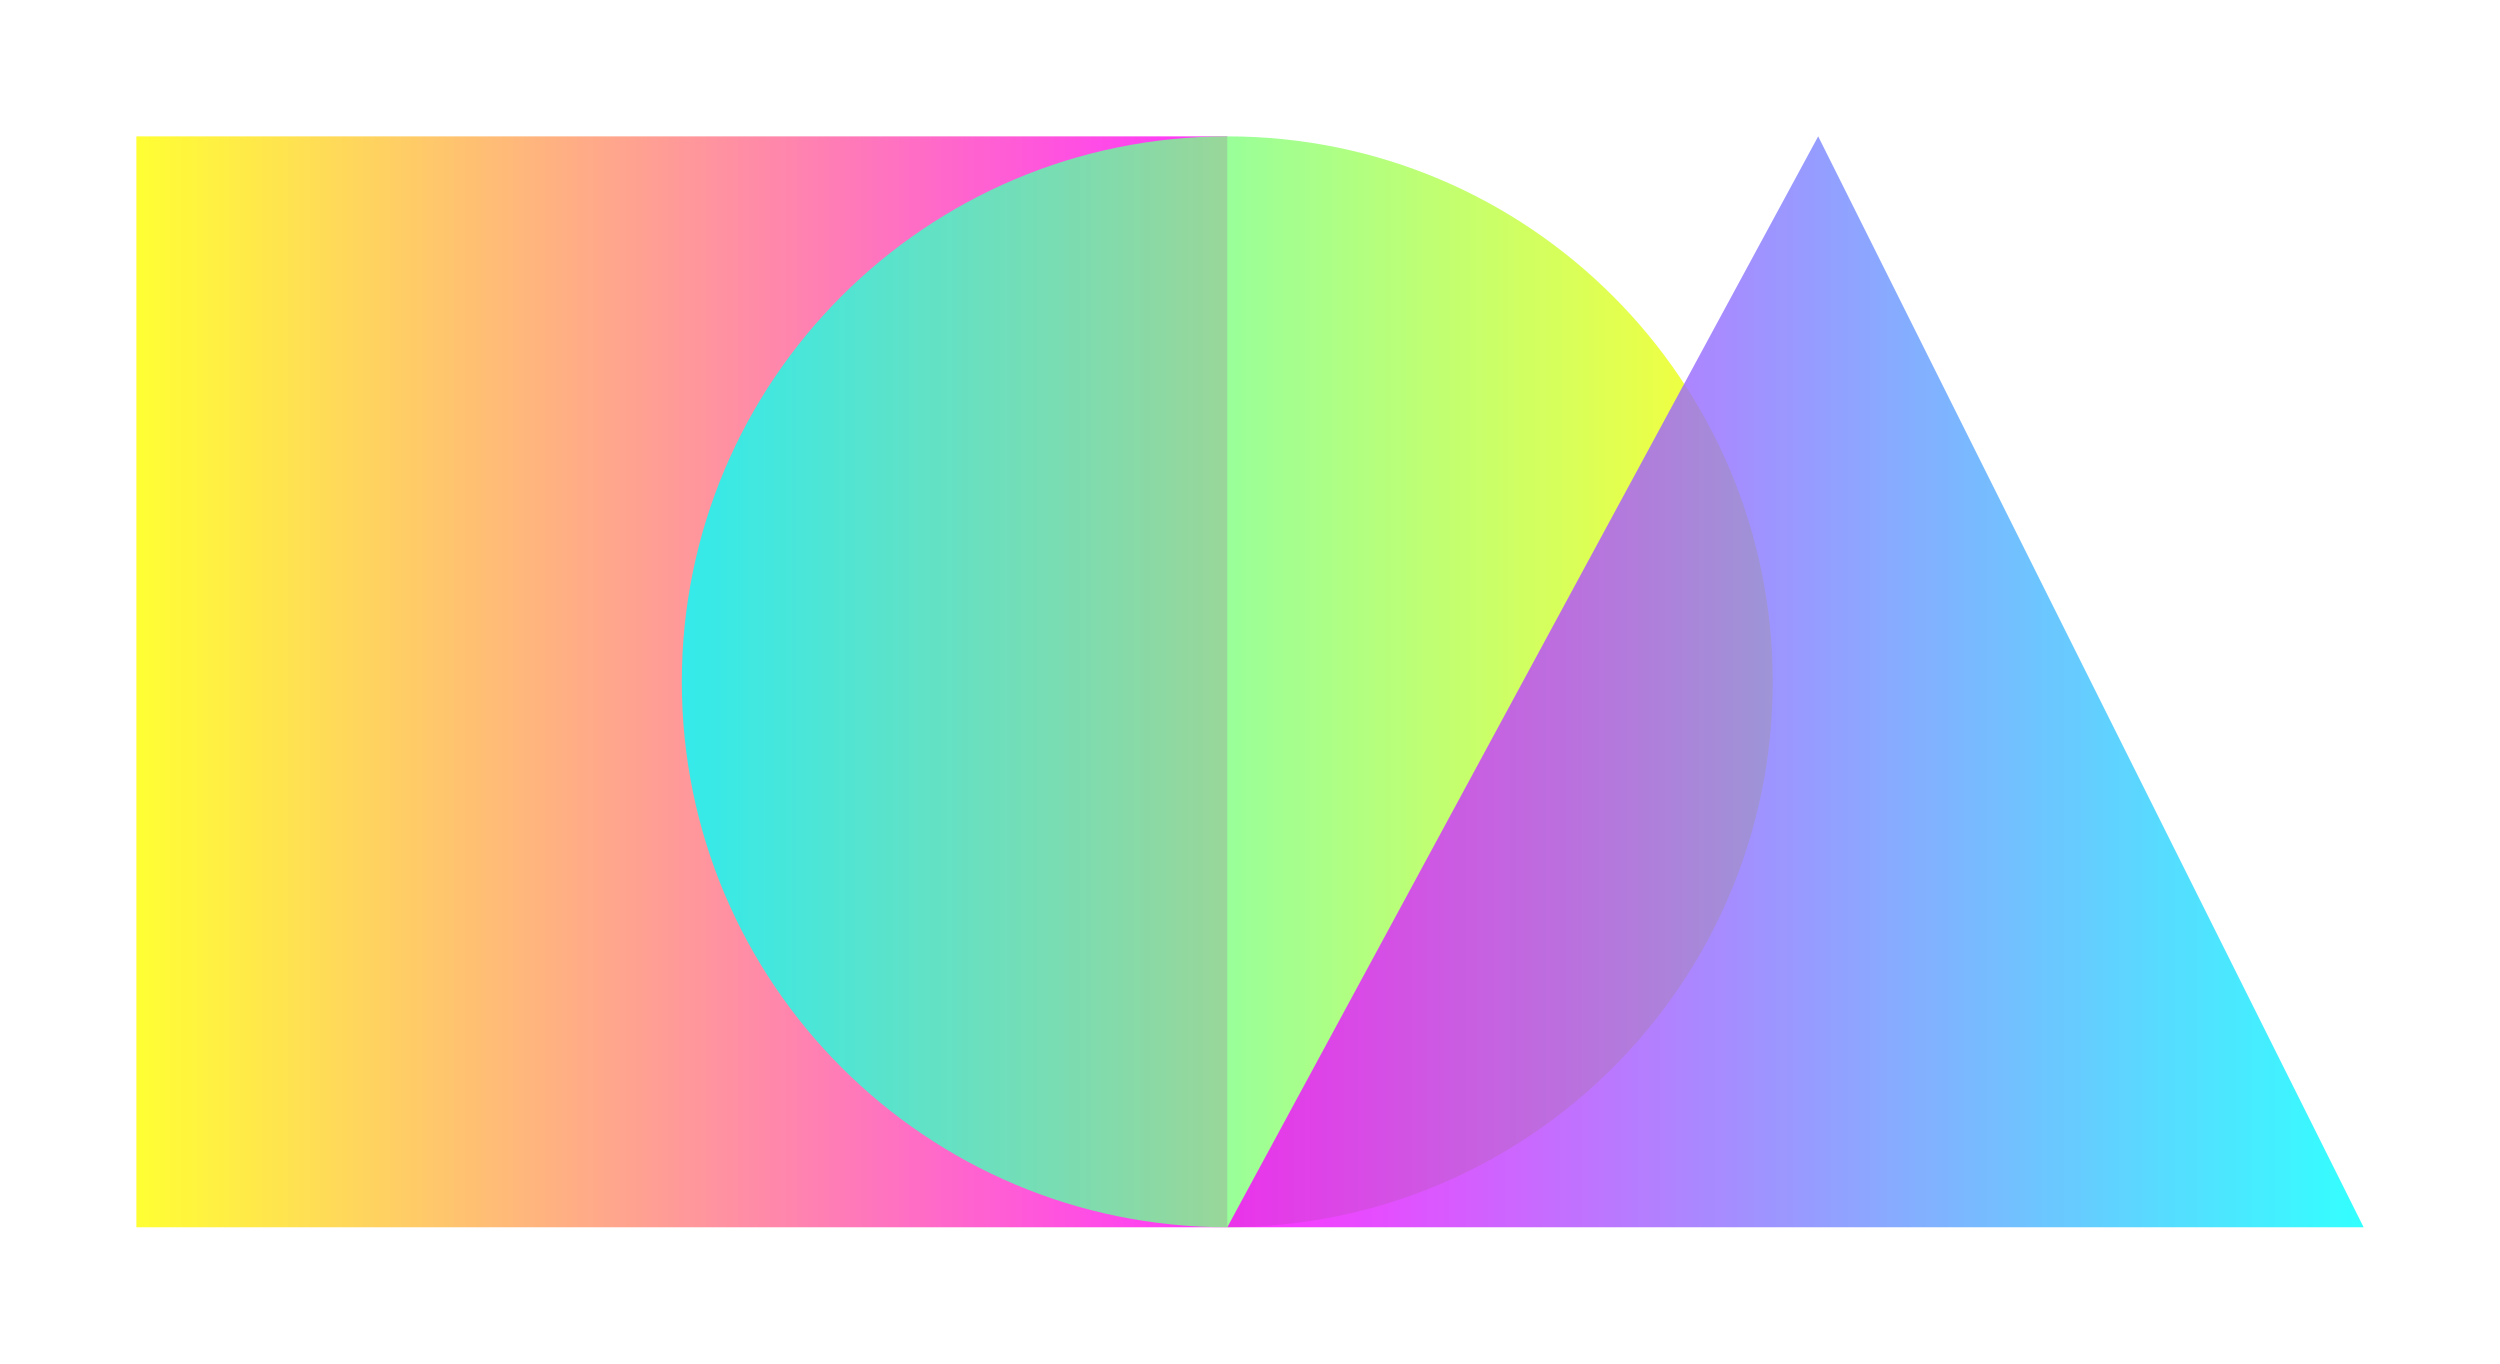
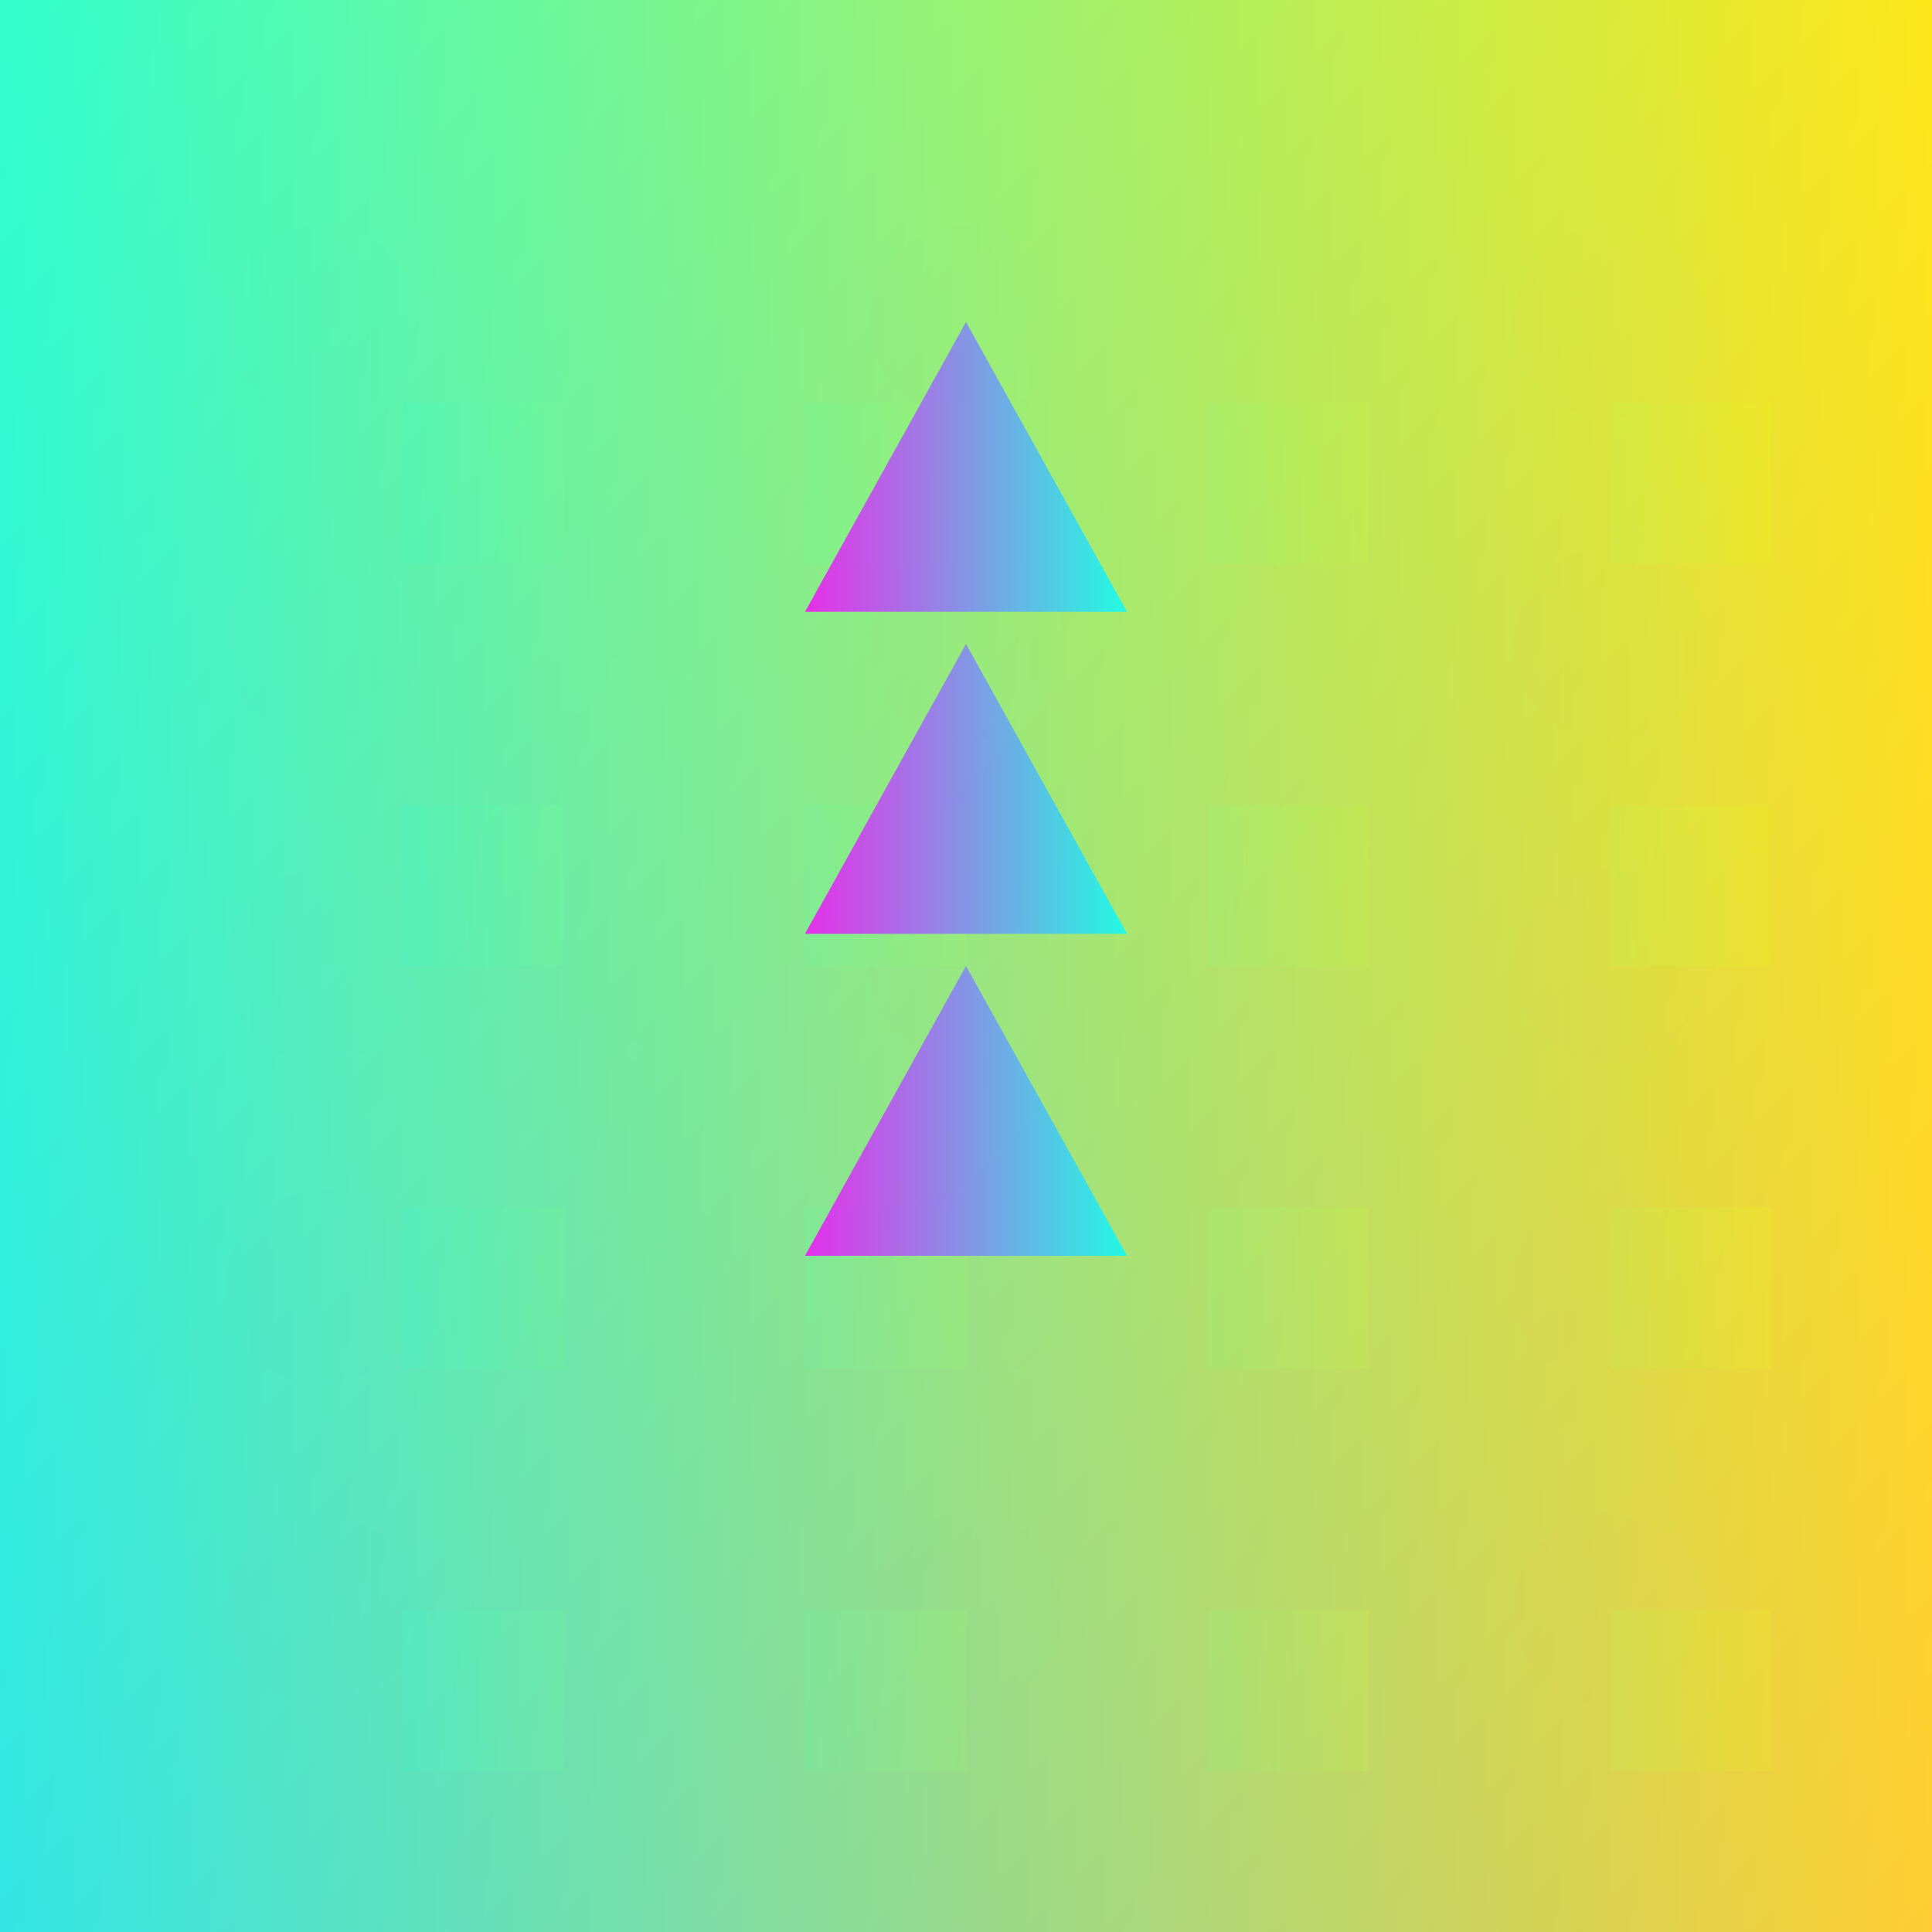
- <svg xmlns="http://www.w3.org/2000/svg" version="1.1" x="0px" y="0px" viewBox="0 0 550 300" style="enable-background:new 0 0 550 300;" xml:space="preserve">
+ <svg xmlns="http://www.w3.org/2000/svg" version="1.1" x="0px" y="0px" viewBox="0 0 600 600" style="enable-background:new 0 0 600 600;" xml:space="preserve">
  <defs>
    <filter id="my-filter" x="0" y="0">
      <feGaussianBlur in="SourceGraphic" stdDeviation="15" />
    </filter>
  </defs>
  <defs>
    <linearGradient id="gradient1" x1="0%" y1="0%" x2="100%" y2="0%">
      <stop offset="0%" stop-color="cyan" stop-opacity="0.8" />
      <stop offset="100%" stop-color="yellow" stop-opacity="0.8" />
    </linearGradient>
  </defs>
  <defs>
    <linearGradient id="gradient2" x1="0%" y1="0%" x2="100%" y2="0%">
      <stop offset="0%" stop-color="magenta" stop-opacity="0.8" />
      <stop offset="100%" stop-color="cyan" stop-opacity="0.8" />
    </linearGradient>
  </defs>
  <defs>
    <linearGradient id="gradient3" x1="0%" y1="0%" x2="100%" y2="0%">
      <stop offset="0%" stop-color="yellow" stop-opacity="0.8" />
      <stop offset="100%" stop-color="magenta" stop-opacity="0.8" />
    </linearGradient>
  </defs>
-   <rect x="30" y="30" width="240" height="240" fill="url(#gradient3)" />
-   <circle cx="270" cy="150" r="120" fill="url(#gradient1)" />
-   <polygon points="400,30 270,270 520,270" fill="url(#gradient2)" />
+   <defs>
+     <linearGradient id="gradient4" x1="100%" y1="00%" x2="00%" y2="100%">
+       <stop offset="0%" stop-color="magenta" stop-opacity="0.8" />
+       <stop offset="100%" stop-color="yellow" stop-opacity="0.8" />
+     </linearGradient>
+     <linearGradient id="gradient5" x1="100%" y1="100%" x2="0%" y2="00%">
+       <stop offset="0%" stop-color="magenta" stop-opacity="0.8" />
+       <stop offset="100%" stop-color="yellow" stop-opacity="0.8" />
+     </linearGradient>
+   </defs>
+   <circle id="circle2" cx="285" cy="251" r="176" fill="url(#gradient4)">
+     <animateTransform attributeName="transform" begin="0s" dur="3s" type="rotate" from="0 285 251" to="360 285 251" repeatCount="indefinite" />
+   </circle>
+   <g>
+     <rect x="0" y="0" width="600" height="600" fill="url(#gradient3)" />
+     <animateTransform attributeName="transform" begin="0s" dur="3s" type="rotate" from="100 400 0" to="100 100 1600" repeatCount="indefinite" />
+   </g>
+   <g>
+     <rect x="0" y="0" width="600" height="600" fill="url(#gradient2)" />
+     <animateTransform attributeName="transform" begin="0s" dur="3s" type="rotate" from="700 200 500" to="600 100 1600" repeatCount="indefinite" />
+     <circle cx="100" cy="100" r="30" fill="url(#gradient4)" />
+     <circle cx="100" cy="200" r="30" fill="url(#gradient4)" />
+     <circle cx="100" cy="300" r="30" fill="url(#gradient4)" />
+     <circle cx="100" cy="400" r="30" fill="url(#gradient4)" />
+     <circle cx="100" cy="500" r="30" fill="url(#gradient4)" />
+     <circle cx="200" cy="100" r="30" fill="url(#gradient4)" />
+     <circle cx="200" cy="200" r="30" fill="url(#gradient4)" />
+     <circle cx="200" cy="300" r="30" fill="url(#gradient4)" />
+     <circle cx="200" cy="400" r="30" fill="url(#gradient4)" />
+     <circle cx="200" cy="500" r="30" fill="url(#gradient4)" />
+     <circle cx="300" cy="100" r="30" fill="url(#gradient4)" />
+     <circle cx="300" cy="200" r="30" fill="url(#gradient4)" />
+     <circle cx="300" cy="300" r="30" fill="url(#gradient4)" />
+     <circle cx="300" cy="400" r="30" fill="url(#gradient4)" />
+     <circle cx="300" cy="500" r="30" fill="url(#gradient4)" />
+     <circle cx="400" cy="100" r="30" fill="url(#gradient4)" />
+     <circle cx="400" cy="200" r="30" fill="url(#gradient4)" />
+     <circle cx="400" cy="300" r="30" fill="url(#gradient4)" />
+     <circle cx="400" cy="400" r="30" fill="url(#gradient4)" />
+     <circle cx="400" cy="500" r="30" fill="url(#gradient4)" />
+     <circle cx="500" cy="100" r="30" fill="url(#gradient4)" />
+     <circle cx="500" cy="200" r="30" fill="url(#gradient4)" />
+     <circle cx="500" cy="300" r="30" fill="url(#gradient4)" />
+     <circle cx="500" cy="400" r="30" fill="url(#gradient4)" />
+     <circle cx="500" cy="500" r="30" fill="url(#gradient4)" />
+   </g>
+   <g>
+     <rect x="0" y="0" width="600" height="600" fill="url(#gradient1)" />
+     <animateTransform attributeName="transform" begin="0s" dur="2s" type="rotate" from="00 00 0" to="600 500 1600" repeatCount="indefinite" />
+     <circle cx="100" cy="100" r="30" fill="url(#gradient2)" />
+     <circle cx="100" cy="200" r="30" fill="url(#gradient2)" />
+     <circle cx="100" cy="300" r="30" fill="url(#gradient2)" />
+     <circle cx="100" cy="400" r="30" fill="url(#gradient2)" />
+     <circle cx="100" cy="500" r="30" fill="url(#gradient2)" />
+     <circle cx="300" cy="100" r="30" fill="url(#gradient2)" />
+     <circle cx="300" cy="200" r="30" fill="url(#gradient2)" />
+     <circle cx="300" cy="300" r="30" fill="url(#gradient2)" />
+     <circle cx="300" cy="400" r="30" fill="url(#gradient2)" />
+     <circle cx="300" cy="500" r="30" fill="url(#gradient2)" />
+     <circle cx="500" cy="100" r="30" fill="url(#gradient2)" />
+     <circle cx="500" cy="200" r="30" fill="url(#gradient2)" />
+     <circle cx="500" cy="300" r="30" fill="url(#gradient2)" />
+     <circle cx="500" cy="400" r="30" fill="url(#gradient2)" />
+     <circle cx="500" cy="500" r="30" fill="url(#gradient2)" />
+   </g>
+   <g>
+     <rect x="0" y="0" width="600" height="600" fill="url(#gradient5)" />
+     <animateTransform attributeName="transform" begin="0s" dur="3s" type="rotate" from="900 900 900" to="-220 -220 -200" repeatCount="indefinite" />
+     <rect x="125" y="125" width="50" height="50" fill="url(#gradient1)" />
+     <rect x="250" y="125" width="50" height="50" fill="url(#gradient1)" />
+     <rect x="375" y="125" width="50" height="50" fill="url(#gradient1)" />
+     <rect x="500" y="125" width="50" height="50" fill="url(#gradient1)" />
+     <rect x="125" y="250" width="50" height="50" fill="url(#gradient1)" />
+     <rect x="250" y="250" width="50" height="50" fill="url(#gradient1)" />
+     <rect x="375" y="250" width="50" height="50" fill="url(#gradient1)" />
+     <rect x="500" y="250" width="50" height="50" fill="url(#gradient1)" />
+     <rect x="125" y="375" width="50" height="50" fill="url(#gradient1)" />
+     <rect x="250" y="375" width="50" height="50" fill="url(#gradient1)" />
+     <rect x="375" y="375" width="50" height="50" fill="url(#gradient1)" />
+     <rect x="500" y="375" width="50" height="50" fill="url(#gradient1)" />
+     <rect x="125" y="500" width="50" height="50" fill="url(#gradient1)" />
+     <rect x="250" y="500" width="50" height="50" fill="url(#gradient1)" />
+     <rect x="375" y="500" width="50" height="50" fill="url(#gradient1)" />
+     <rect x="500" y="500" width="50" height="50" fill="url(#gradient1)" />
+   </g>
+   <g>
+     <rect x="0" y="0" width="600" height="600" fill="url(#gradient5)" />
+     <animateTransform attributeName="transform" begin="0s" dur="3s" type="rotate" from="500 400 300" to="400 1300 600" repeatCount="indefinite" />
+   </g>
+   <g>
+     <rect x="0" y="0" width="600" height="600" fill="url(#gradient1)" />
+     <animateTransform attributeName="transform" begin="0s" dur="3s" type="rotate" from="200 0 -200" to="800 100 800" repeatCount="indefinite" />
+   </g>
+   <g id="tri">
+     <polygon points="300,200 250,290 350,290" fill="url(#gradient2)" />
+     <polygon points="300,100 250,190 350,190" fill="url(#gradient2)" />
+     <polygon points="300,300 250,390 350,390" fill="url(#gradient2)" />
+   </g>
</svg>
